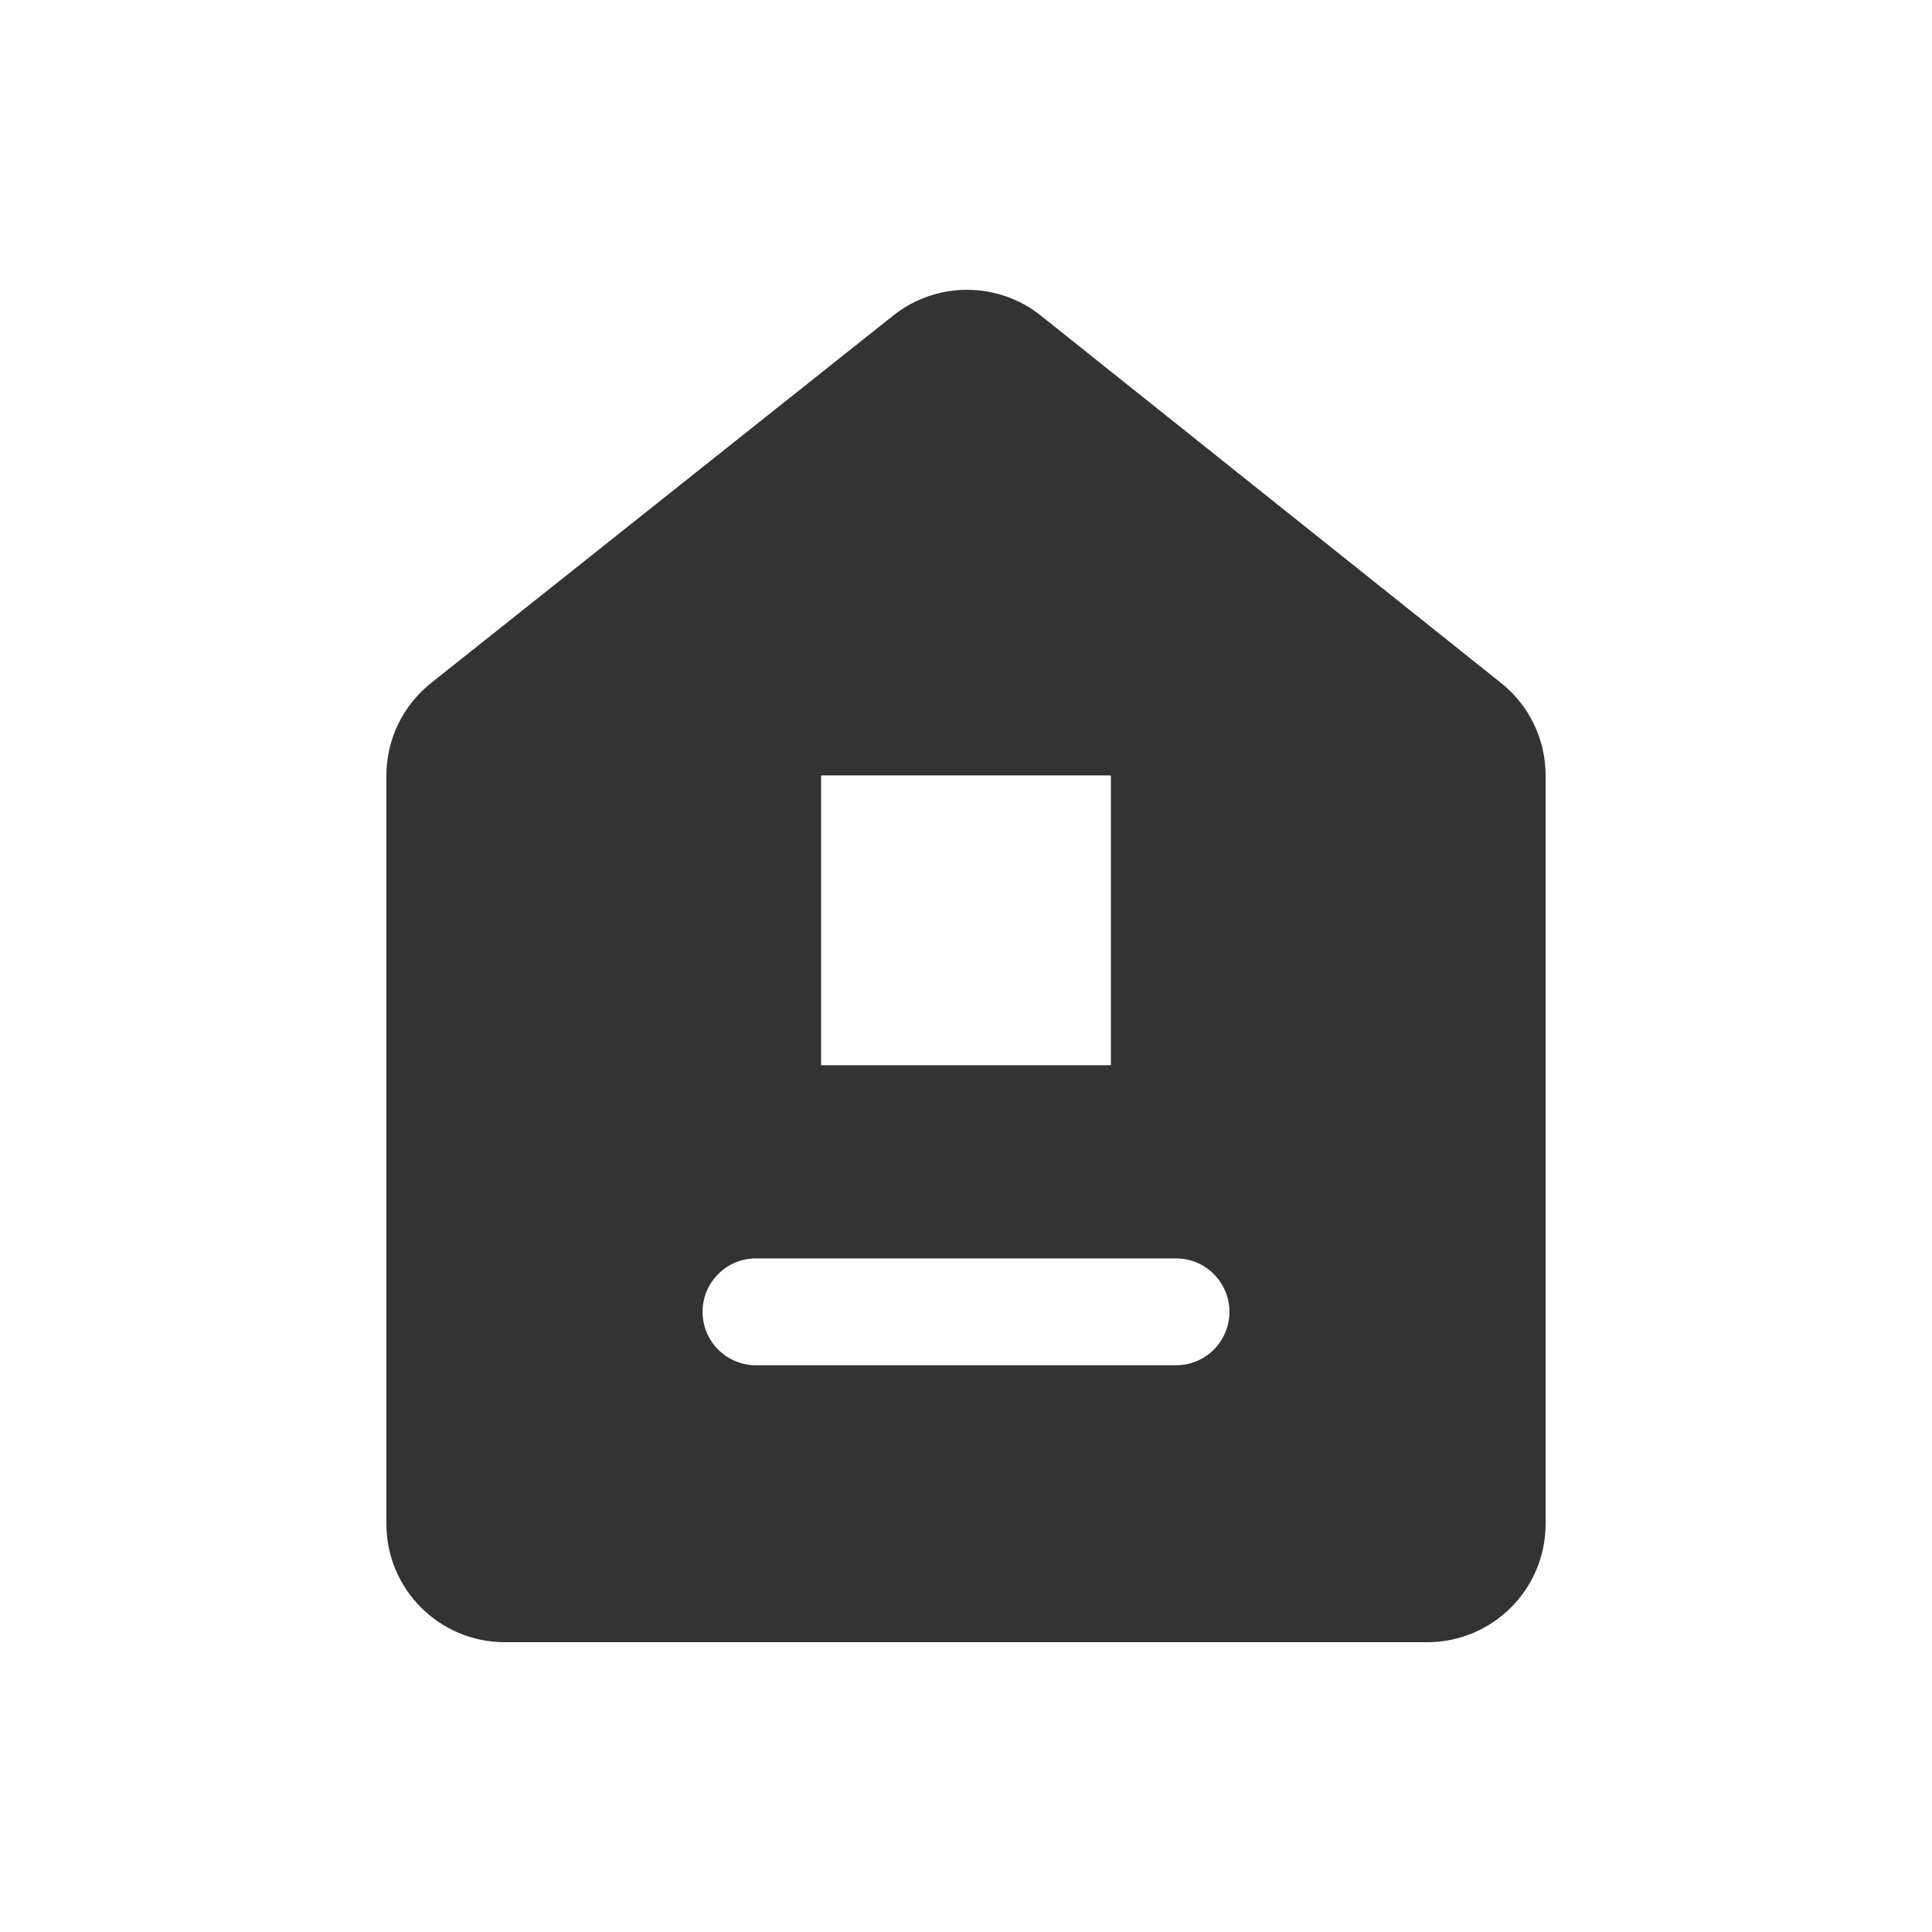
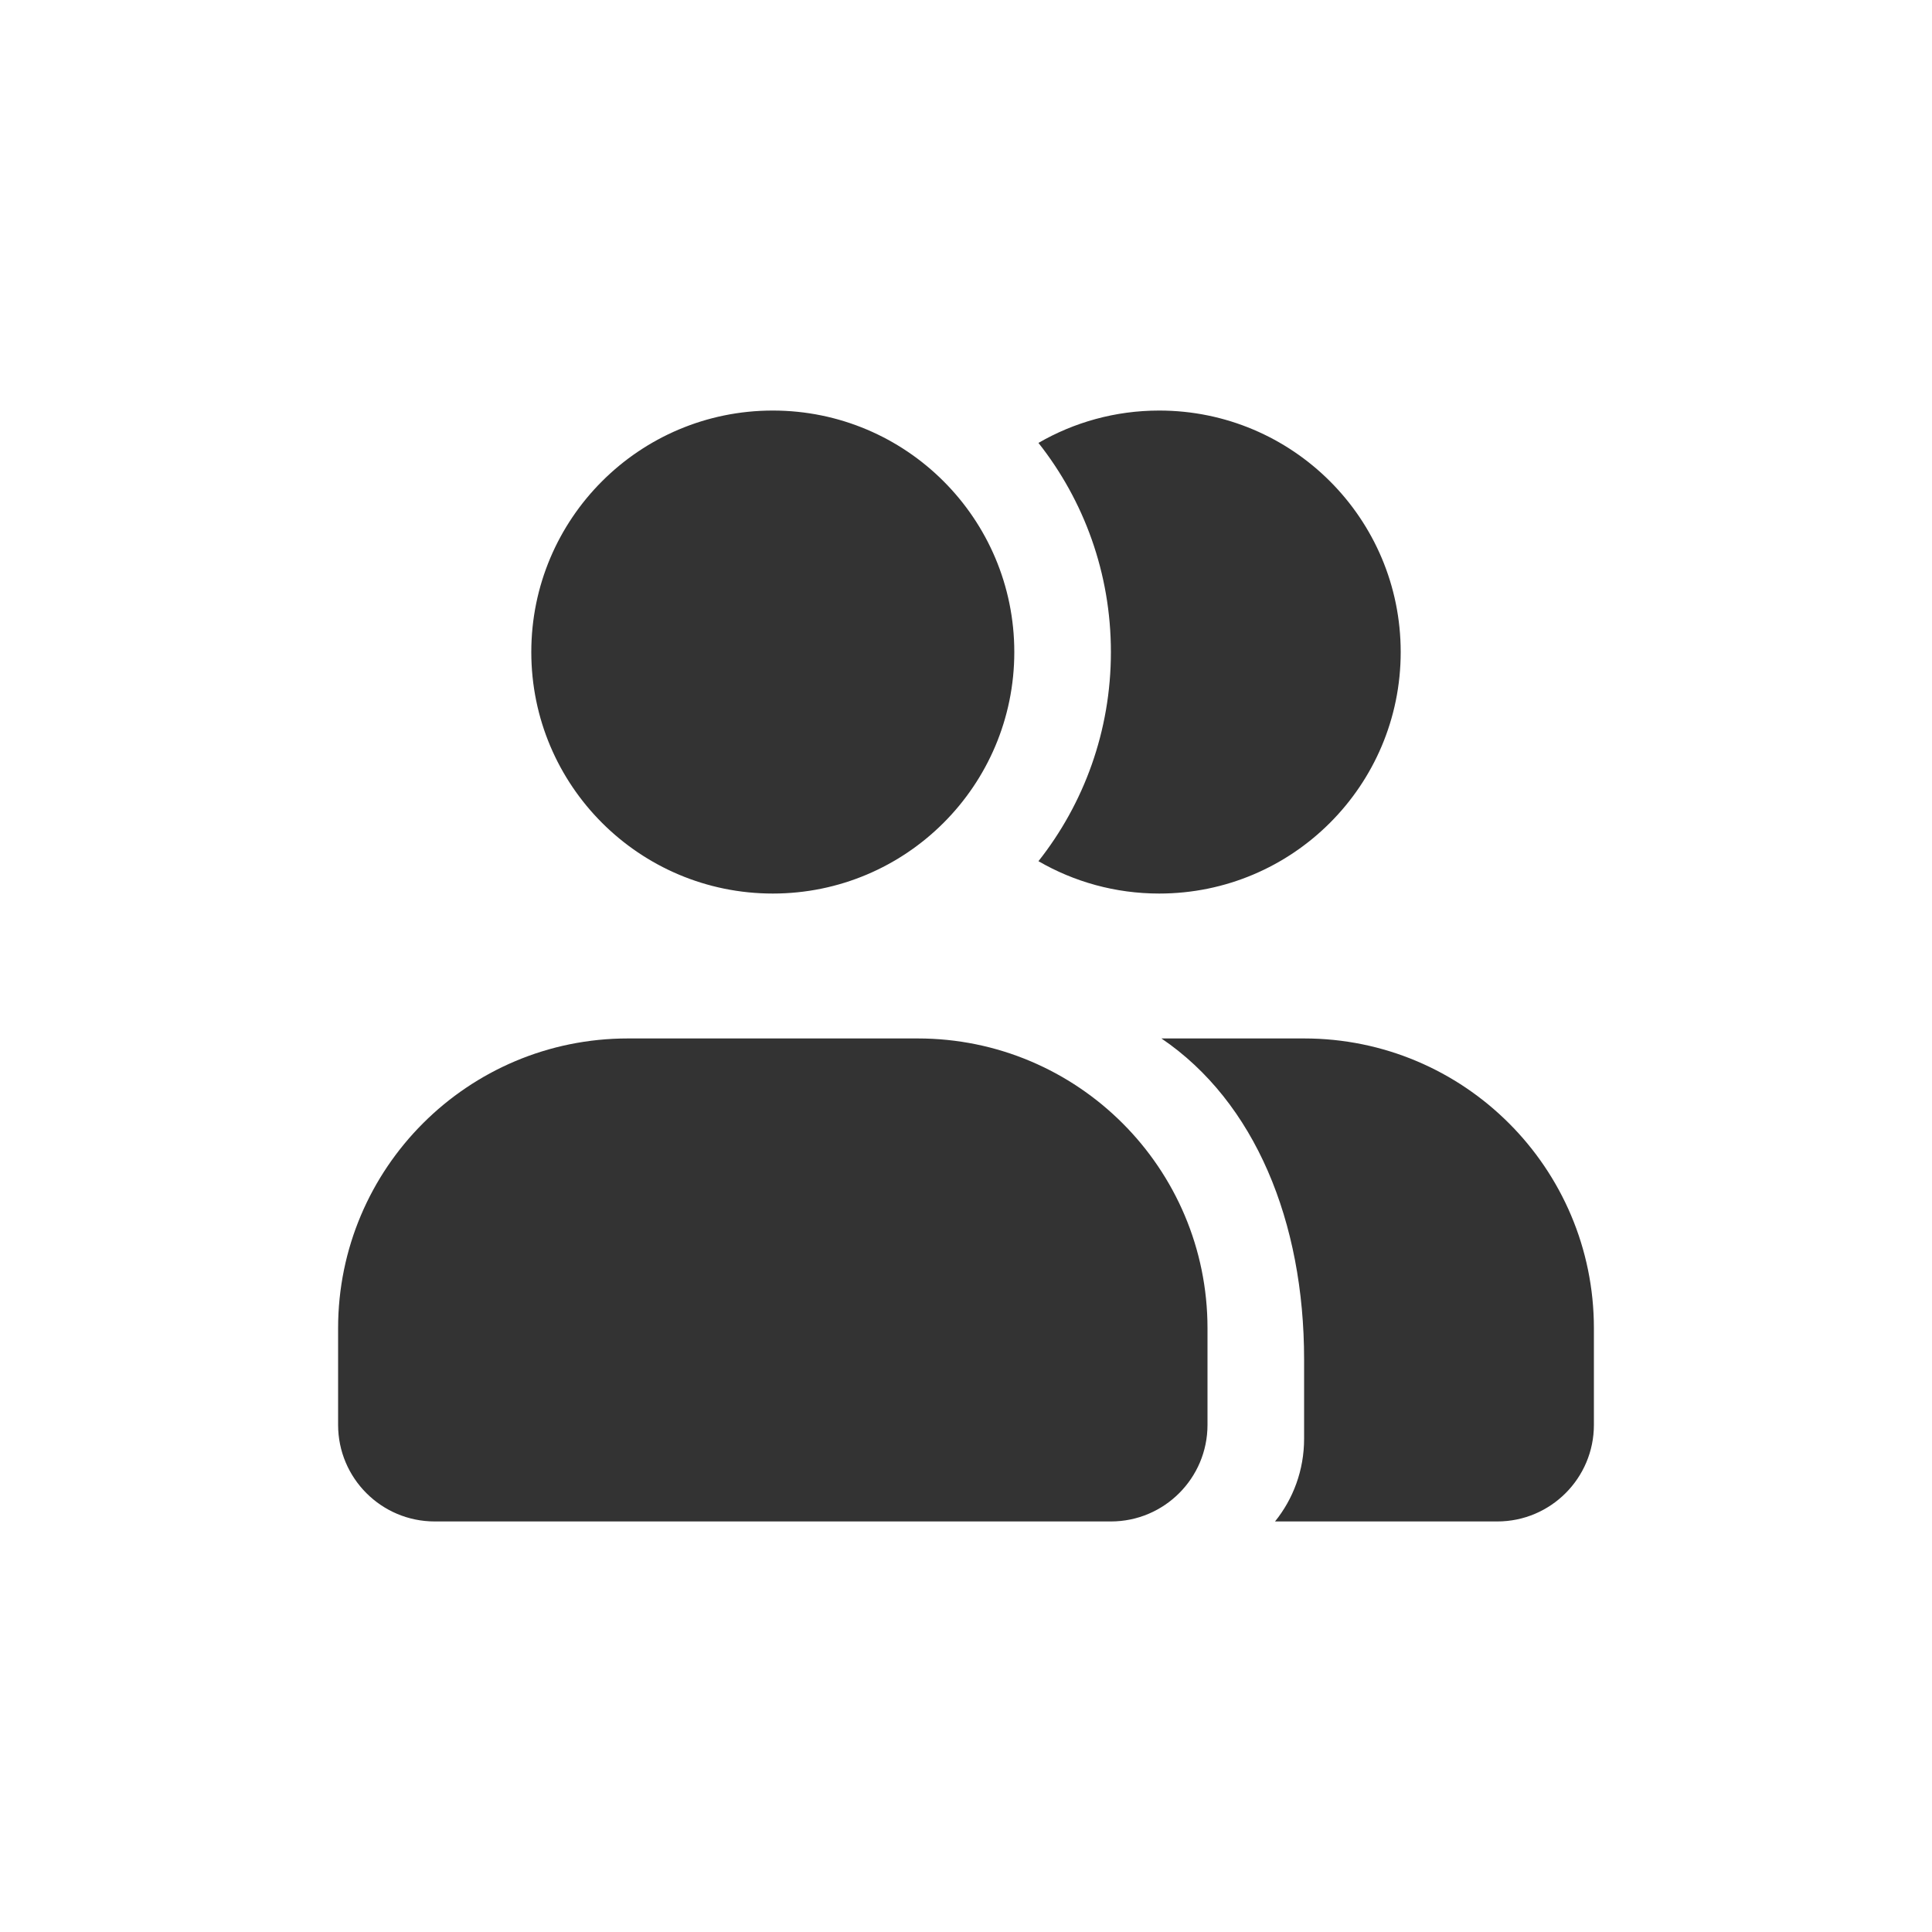
<svg xmlns="http://www.w3.org/2000/svg" width="20" height="20" viewBox="0 0 20 20" fill="none">
-   <path fill-rule="evenodd" clip-rule="evenodd" d="M9.246 3.267L4.462 7.071C4.17 7.303 4 7.656 4 8.028V15.776C4 16.452 4.549 17 5.226 17H14.774C15.451 17 16 16.452 16 15.776V8.027C16 7.655 15.831 7.303 15.54 7.071L10.776 3.268C10.329 2.911 9.693 2.911 9.246 3.267ZM7.825 13.027C7.52 13.027 7.273 13.275 7.273 13.58C7.273 13.885 7.52 14.133 7.825 14.133H12.175C12.48 14.133 12.727 13.885 12.727 13.58C12.727 13.275 12.48 13.027 12.175 13.027H7.825ZM8.5 8.027H11.5V11.027H8.5V8.027Z" fill="#333333" />
+   <path fill-rule="evenodd" clip-rule="evenodd" d="M10.5 6.75C10.5 8.131 9.381 9.25 8 9.25C6.619 9.25 5.5 8.131 5.5 6.75C5.5 5.369 6.619 4.25 8 4.25C9.381 4.25 10.5 5.369 10.5 6.75ZM3.5 13.75C3.5 12.093 4.843 10.75 6.5 10.75H9.5C11.157 10.75 12.5 12.093 12.5 13.75V14.75C12.5 15.302 12.052 15.75 11.5 15.75H4.5C3.948 15.75 3.5 15.302 3.5 14.75V13.75ZM12 9.25C11.545 9.25 11.118 9.128 10.75 8.915C11.22 8.32 11.5 7.568 11.5 6.75C11.5 5.932 11.22 5.18 10.75 4.585C11.118 4.372 11.545 4.25 12 4.25C13.381 4.25 14.5 5.369 14.5 6.75C14.5 8.131 13.381 9.25 12 9.25ZM15.5 15.75H13.199C13.387 15.517 13.5 15.219 13.5 14.894V14.072C13.5 12.649 12.993 11.408 12.023 10.75H13.5C15.157 10.75 16.5 12.093 16.5 13.75V14.75C16.5 15.302 16.052 15.75 15.5 15.75Z" fill="#333333" />
</svg>
